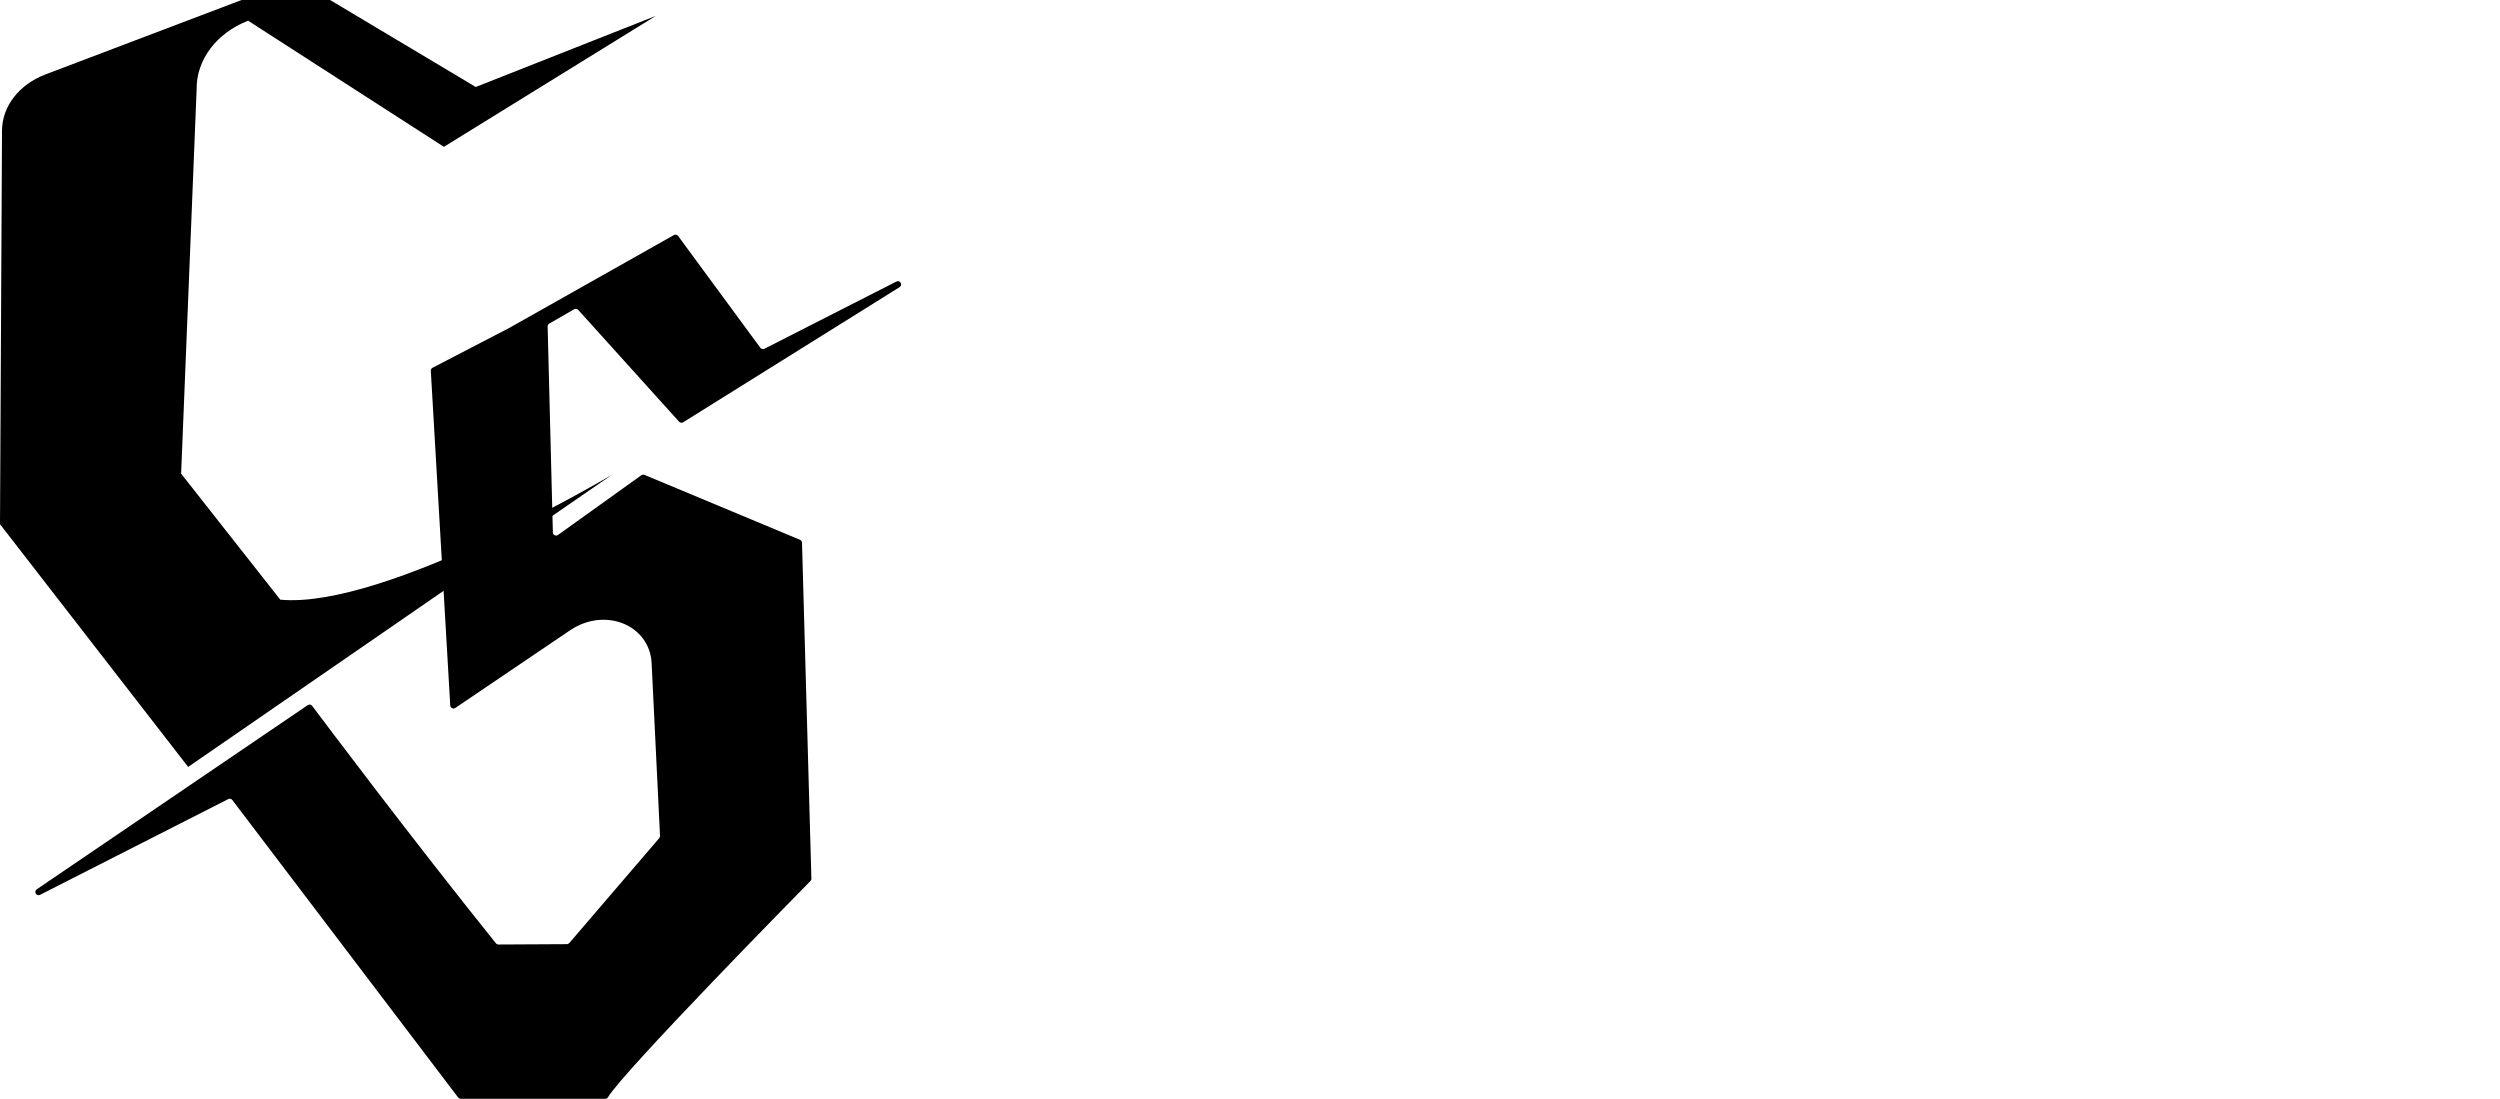
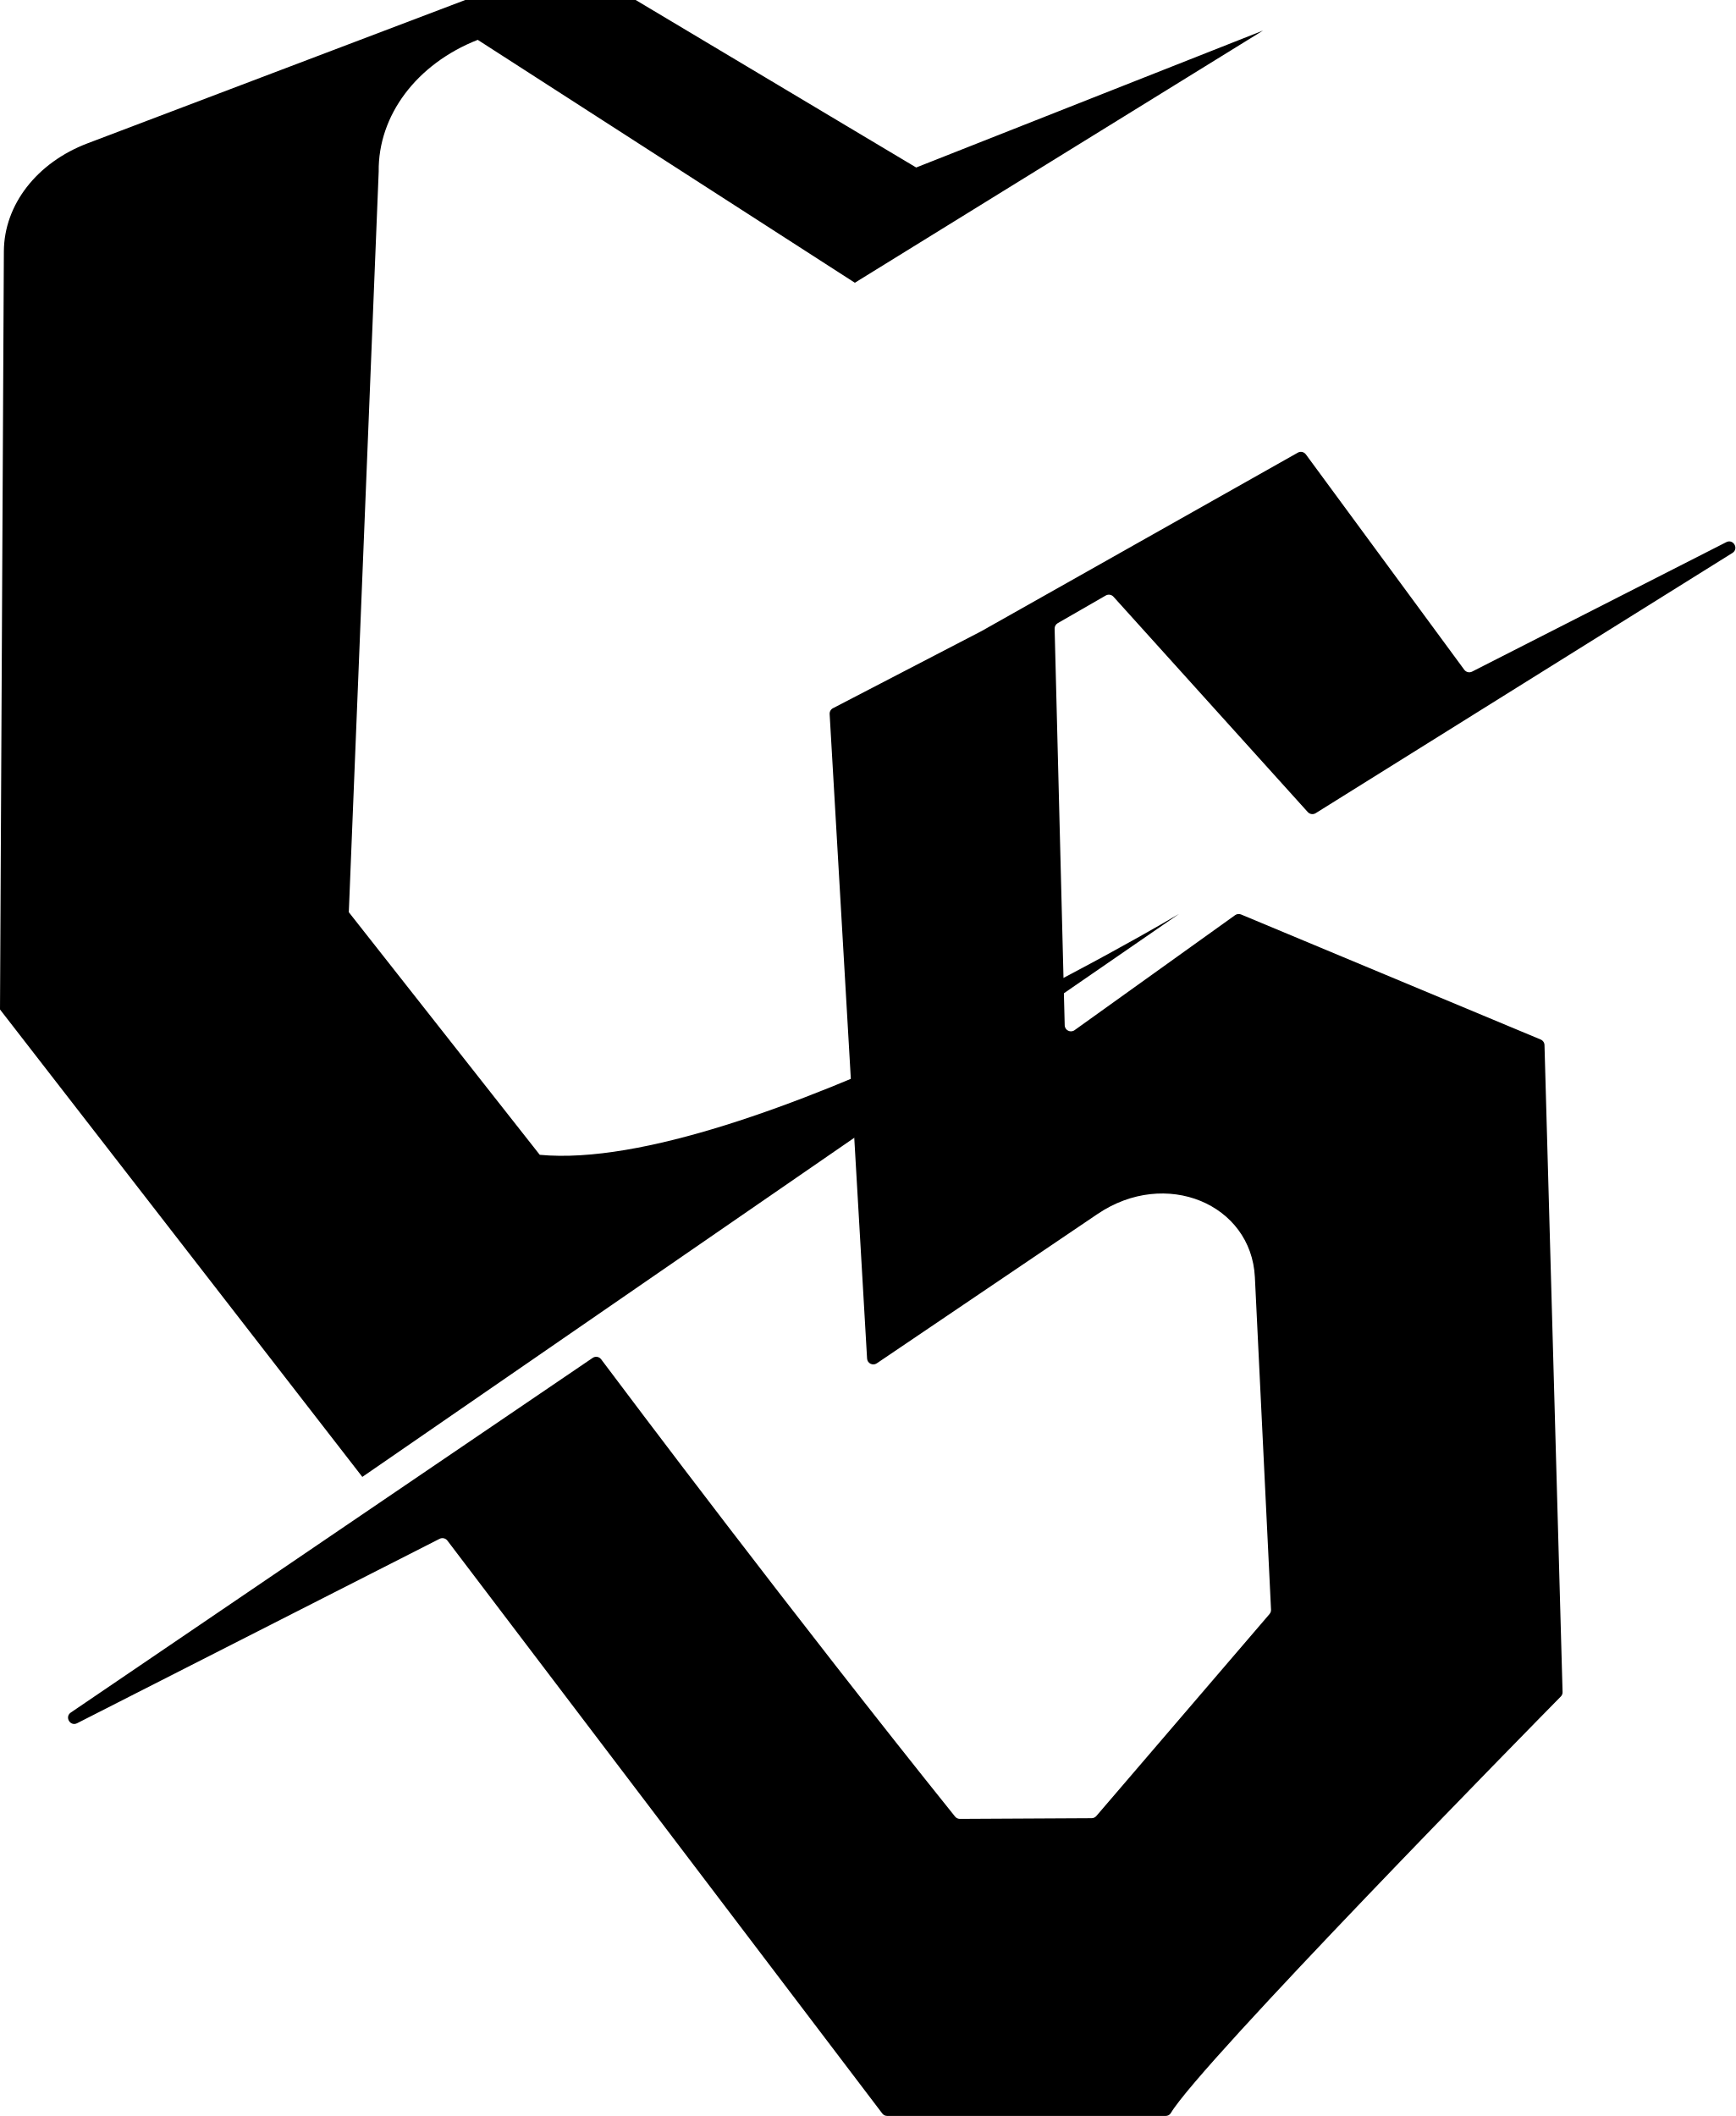
- <svg xmlns="http://www.w3.org/2000/svg" id="Layer_1" data-name="Layer 1" viewBox="0 0 1594.9 700.99" class="susi-logo">
-   <g id="Logo">
+ <svg xmlns="http://www.w3.org/2000/svg" id="Layer_1" version="1.1" viewBox="0 0 574.9 700.99">
+   <g id="Logo" class="susi-logo">
    <path id="C" d="M178.81,382.57c67.2,6.3,211.76-79.8,211.76-79.8L120.03,489.27,0,334.42,1.28,83.26c.08-15.42,10.91-29.4,27.73-35.78L154.13,0h56.45l92.93,55.49,114.9-45.37-135.22,83.55L158.26,13.2h0c-20.22,7.95-33.04,25-32.81,43.66l-9.9,245.33" />
    <path id="S" d="M420.58,534.68l-57.39,66.93c-.39.45-.96.72-1.55.72l-43.64.23c-.63,0-1.23-.28-1.62-.77-53.64-66.8-108.59-139.95-117.24-151.49-.66-.88-1.89-1.08-2.8-.46l-172.88,117.49c-2.13,1.45-.21,4.71,2.09,3.54l120.08-61.09c.89-.45,1.97-.2,2.58.59l144.07,189.79c.39.51,1,.81,1.64.81h92.21c.71,0,1.37-.34,1.73-.95,9.9-16.59,120.13-128.78,129.21-138.01.39-.4.59-.92.57-1.48l-5.99-214.32c-.02-.81-.52-1.53-1.27-1.84l-99.24-41.42c-.66-.28-1.41-.19-1.99.23l-53.18,38.1c-1.34.96-3.22.03-3.26-1.62l-3.34-131.38c-.02-.76.38-1.46,1.03-1.84l15.91-9.16c.84-.48,1.91-.32,2.56.41l64.36,71.33c.67.74,1.77.9,2.62.37l138.05-86.2c2.23-1.39.32-4.78-2.03-3.58l-84.2,42.88c-.9.46-2,.2-2.6-.62l-52.47-71.34c-.62-.84-1.77-1.09-2.67-.57l-104.82,59.13-49.16,25.52c-.72.37-1.16,1.14-1.11,1.95l12.4,213.5c.09,1.6,1.89,2.48,3.21,1.59l73.13-49.47c22.59-15.28,50.95-3.31,52.13,20.94l5.35,110.12c.03.53-.15,1.04-.49,1.44Z" />
  </g>
</svg>
